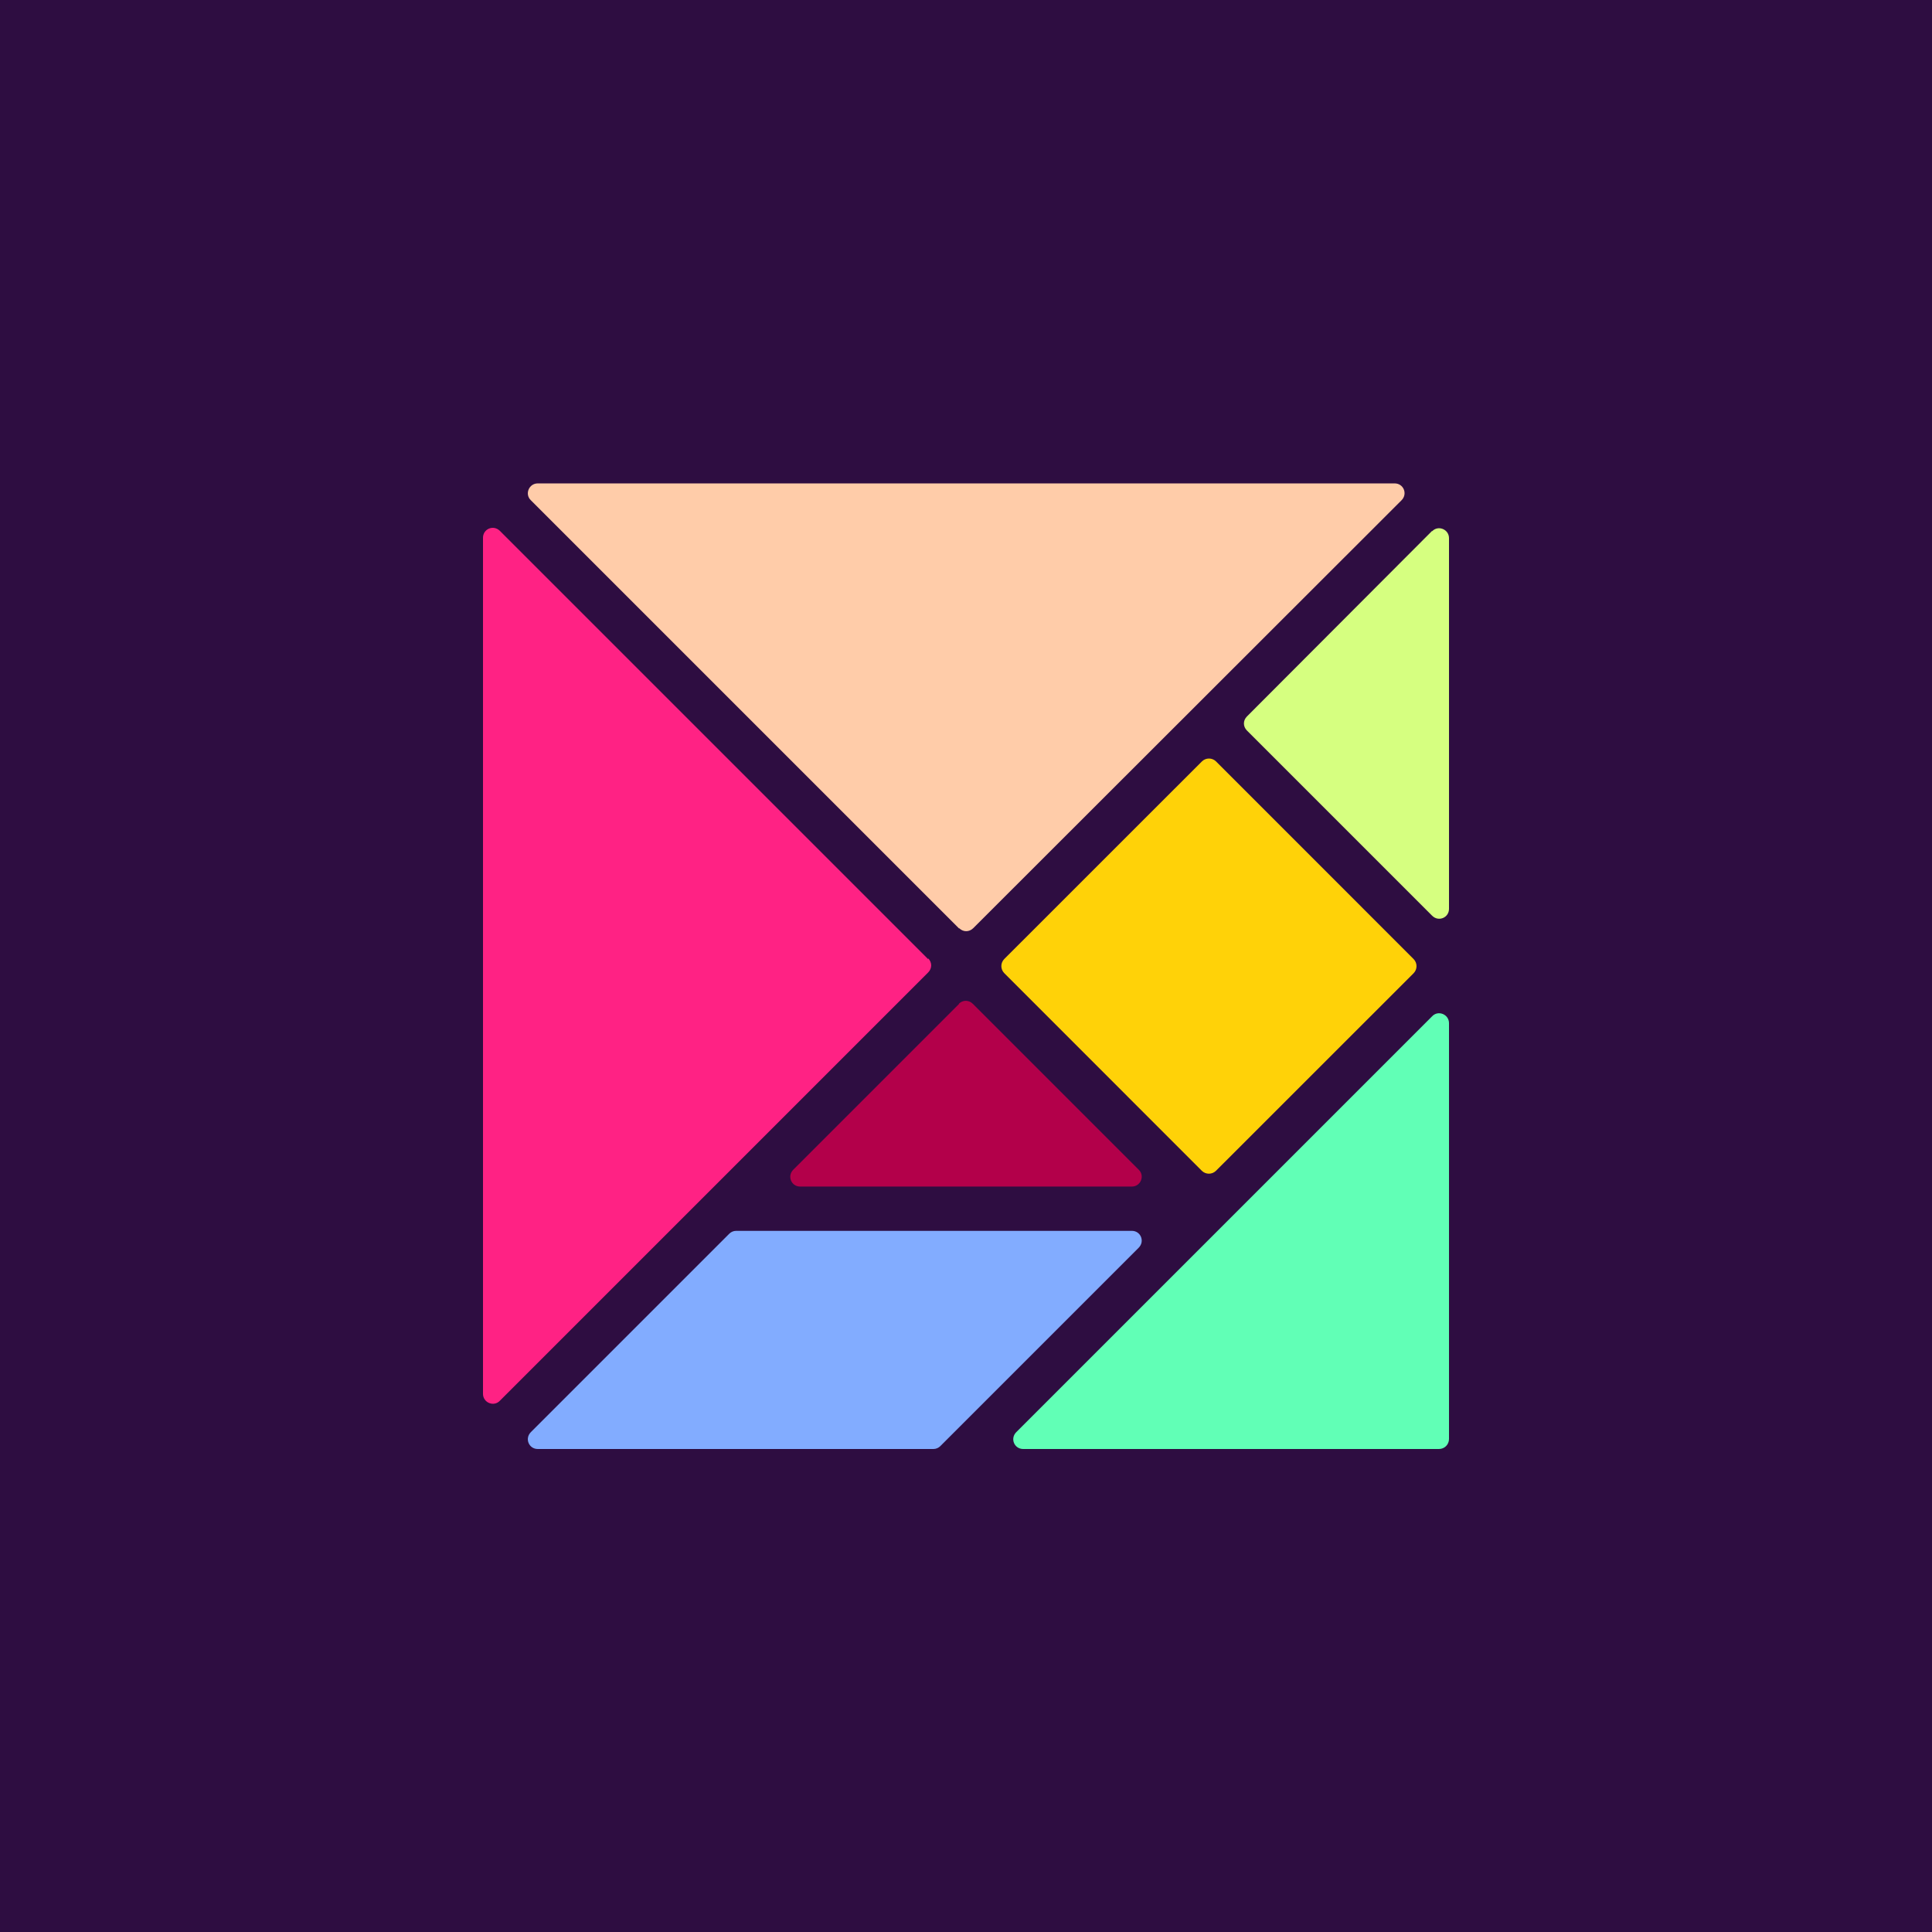
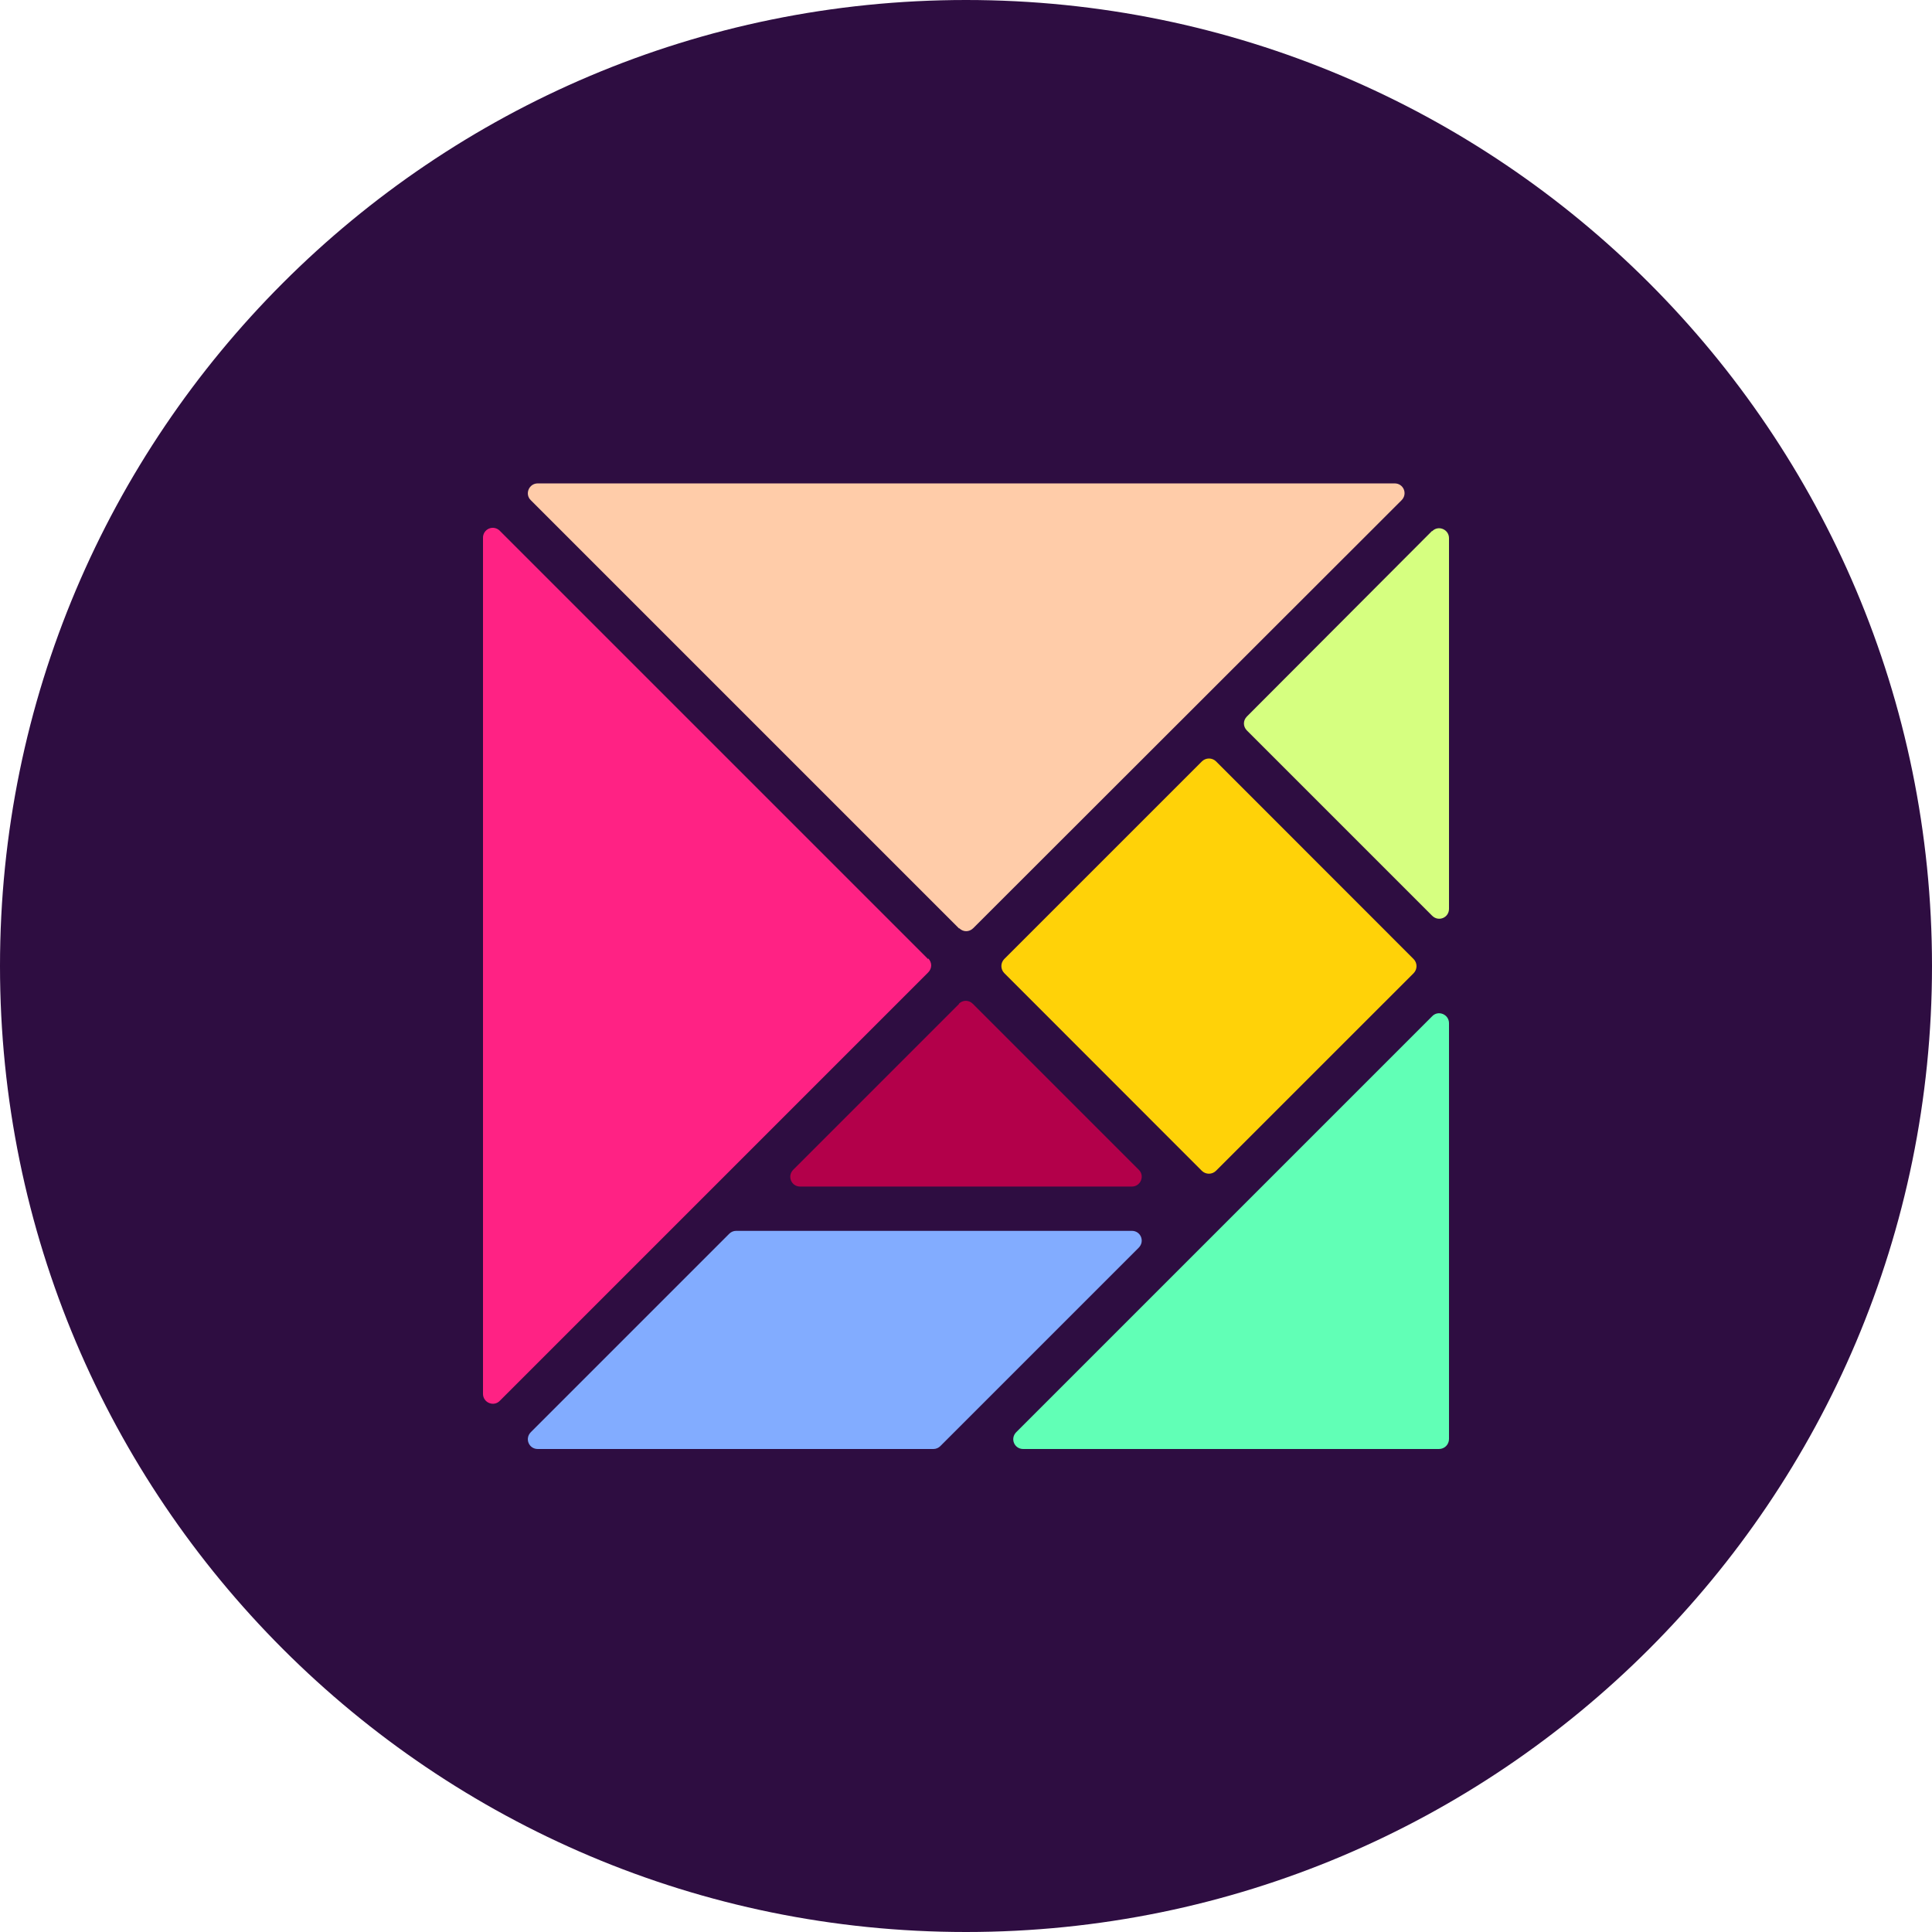
- <svg xmlns="http://www.w3.org/2000/svg" id="b" viewBox="0 0 48 48">
-   <g id="c">
-     <rect width="48" height="48" style="fill:#2e0d41; stroke-width:0px;" />
-     <path d="M23.06,23.83l-10.64-10.64c-.16-.16-.42-.05-.42.17v21.27c0,.22.27.33.42.17l10.64-10.64c.1-.1.1-.25,0-.35Z" style="fill:#ff2284; stroke-width:0px;" />
-     <path d="M23.83,23.06c.1.1.25.1.35,0l10.64-10.63c.16-.16.05-.42-.17-.42H13.36c-.22,0-.33.27-.17.42l10.64,10.64h0Z" style="fill:#ffcca9; stroke-width:0px;" />
-     <path d="M23.83,24.94l-4.12,4.12c-.16.16-.05.42.17.42h8.24c.22,0,.33-.27.17-.42l-4.12-4.12c-.1-.1-.25-.1-.35,0Z" style="fill:#b3004a; stroke-width:0px;" />
-     <path d="M35.58,13.19l-4.6,4.61c-.1.1-.1.25,0,.35l4.6,4.6c.16.16.42.05.42-.17v-9.21c0-.22-.27-.33-.42-.17Z" style="fill:#d6ff80; stroke-width:0px;" />
-     <path d="M28.12,30.58h-9.83c-.07,0-.13.03-.17.07l-4.93,4.93c-.16.16-.05.42.17.42h9.83c.07,0,.13-.03.17-.07l4.93-4.93c.16-.16.05-.42-.17-.42Z" style="fill:#82acff; stroke-width:0px;" />
-     <path d="M35.58,25.25l-10.33,10.33c-.16.16-.05.42.17.42h10.33c.14,0,.25-.11.25-.25v-10.33c0-.22-.27-.33-.42-.17Z" style="fill:#61ffb6; stroke-width:0px;" />
-     <rect x="26.31" y="20.28" width="7.44" height="7.44" rx=".25" ry=".25" transform="translate(-8.17 28.26) rotate(-44.99)" style="fill:#ffd208; stroke-width:0px;" />
-   </g>
+ <svg xmlns="http://www.w3.org/2000/svg" viewBox="0 0 48 48">
+   <path fill="#2e0d41" fill-rule="evenodd" d="M48 24C48 10.745 37.255 0 24 0S0 10.745 0 24s10.745 24 24 24 24-10.745 24-24Z" />
+   <path fill="#ff2284" d="M23.06 23.83 12.42 13.19a.243.243 0 0 0-.42.17v21.27c0 .22.27.33.42.17l10.64-10.64c.1-.1.1-.25 0-.35Z" />
+   <path fill="#ffcca9" d="M23.83 23.06c.1.1.25.1.35 0l10.64-10.63c.16-.16.05-.42-.17-.42H13.36c-.22 0-.33.27-.17.42l10.64 10.64Z" />
+   <path fill="#b3004a" d="m23.83 24.94-4.12 4.12c-.16.16-.05.42.17.42h8.24c.22 0 .33-.27.17-.42l-4.12-4.12c-.1-.1-.25-.1-.35 0Z" />
+   <path fill="#d6ff80" d="m35.58 13.19-4.6 4.61c-.1.1-.1.25 0 .35l4.6 4.6c.16.16.42.05.42-.17v-9.21c0-.22-.27-.33-.42-.17Z" />
+   <path fill="#82acff" d="M28.12 30.58h-9.83c-.07 0-.13.03-.17.07l-4.93 4.93c-.16.16-.05.42.17.42h9.83c.07 0 .13-.03.17-.07L28.29 31c.16-.16.05-.42-.17-.42Z" />
+   <path fill="#61ffb6" d="M35.58 25.25 25.25 35.58c-.16.16-.05.42.17.42h10.33c.14 0 .25-.11.25-.25V25.42c0-.22-.27-.33-.42-.17Z" />
+   <path fill="#ffd208" d="m24.952 23.825 4.908-4.907a.25.25 0 0 1 .354 0l4.906 4.909a.25.25 0 0 1 0 .353l-4.908 4.907a.25.25 0 0 1-.354 0l-4.906-4.909a.25.25 0 0 1 0-.353Z" />
</svg>
